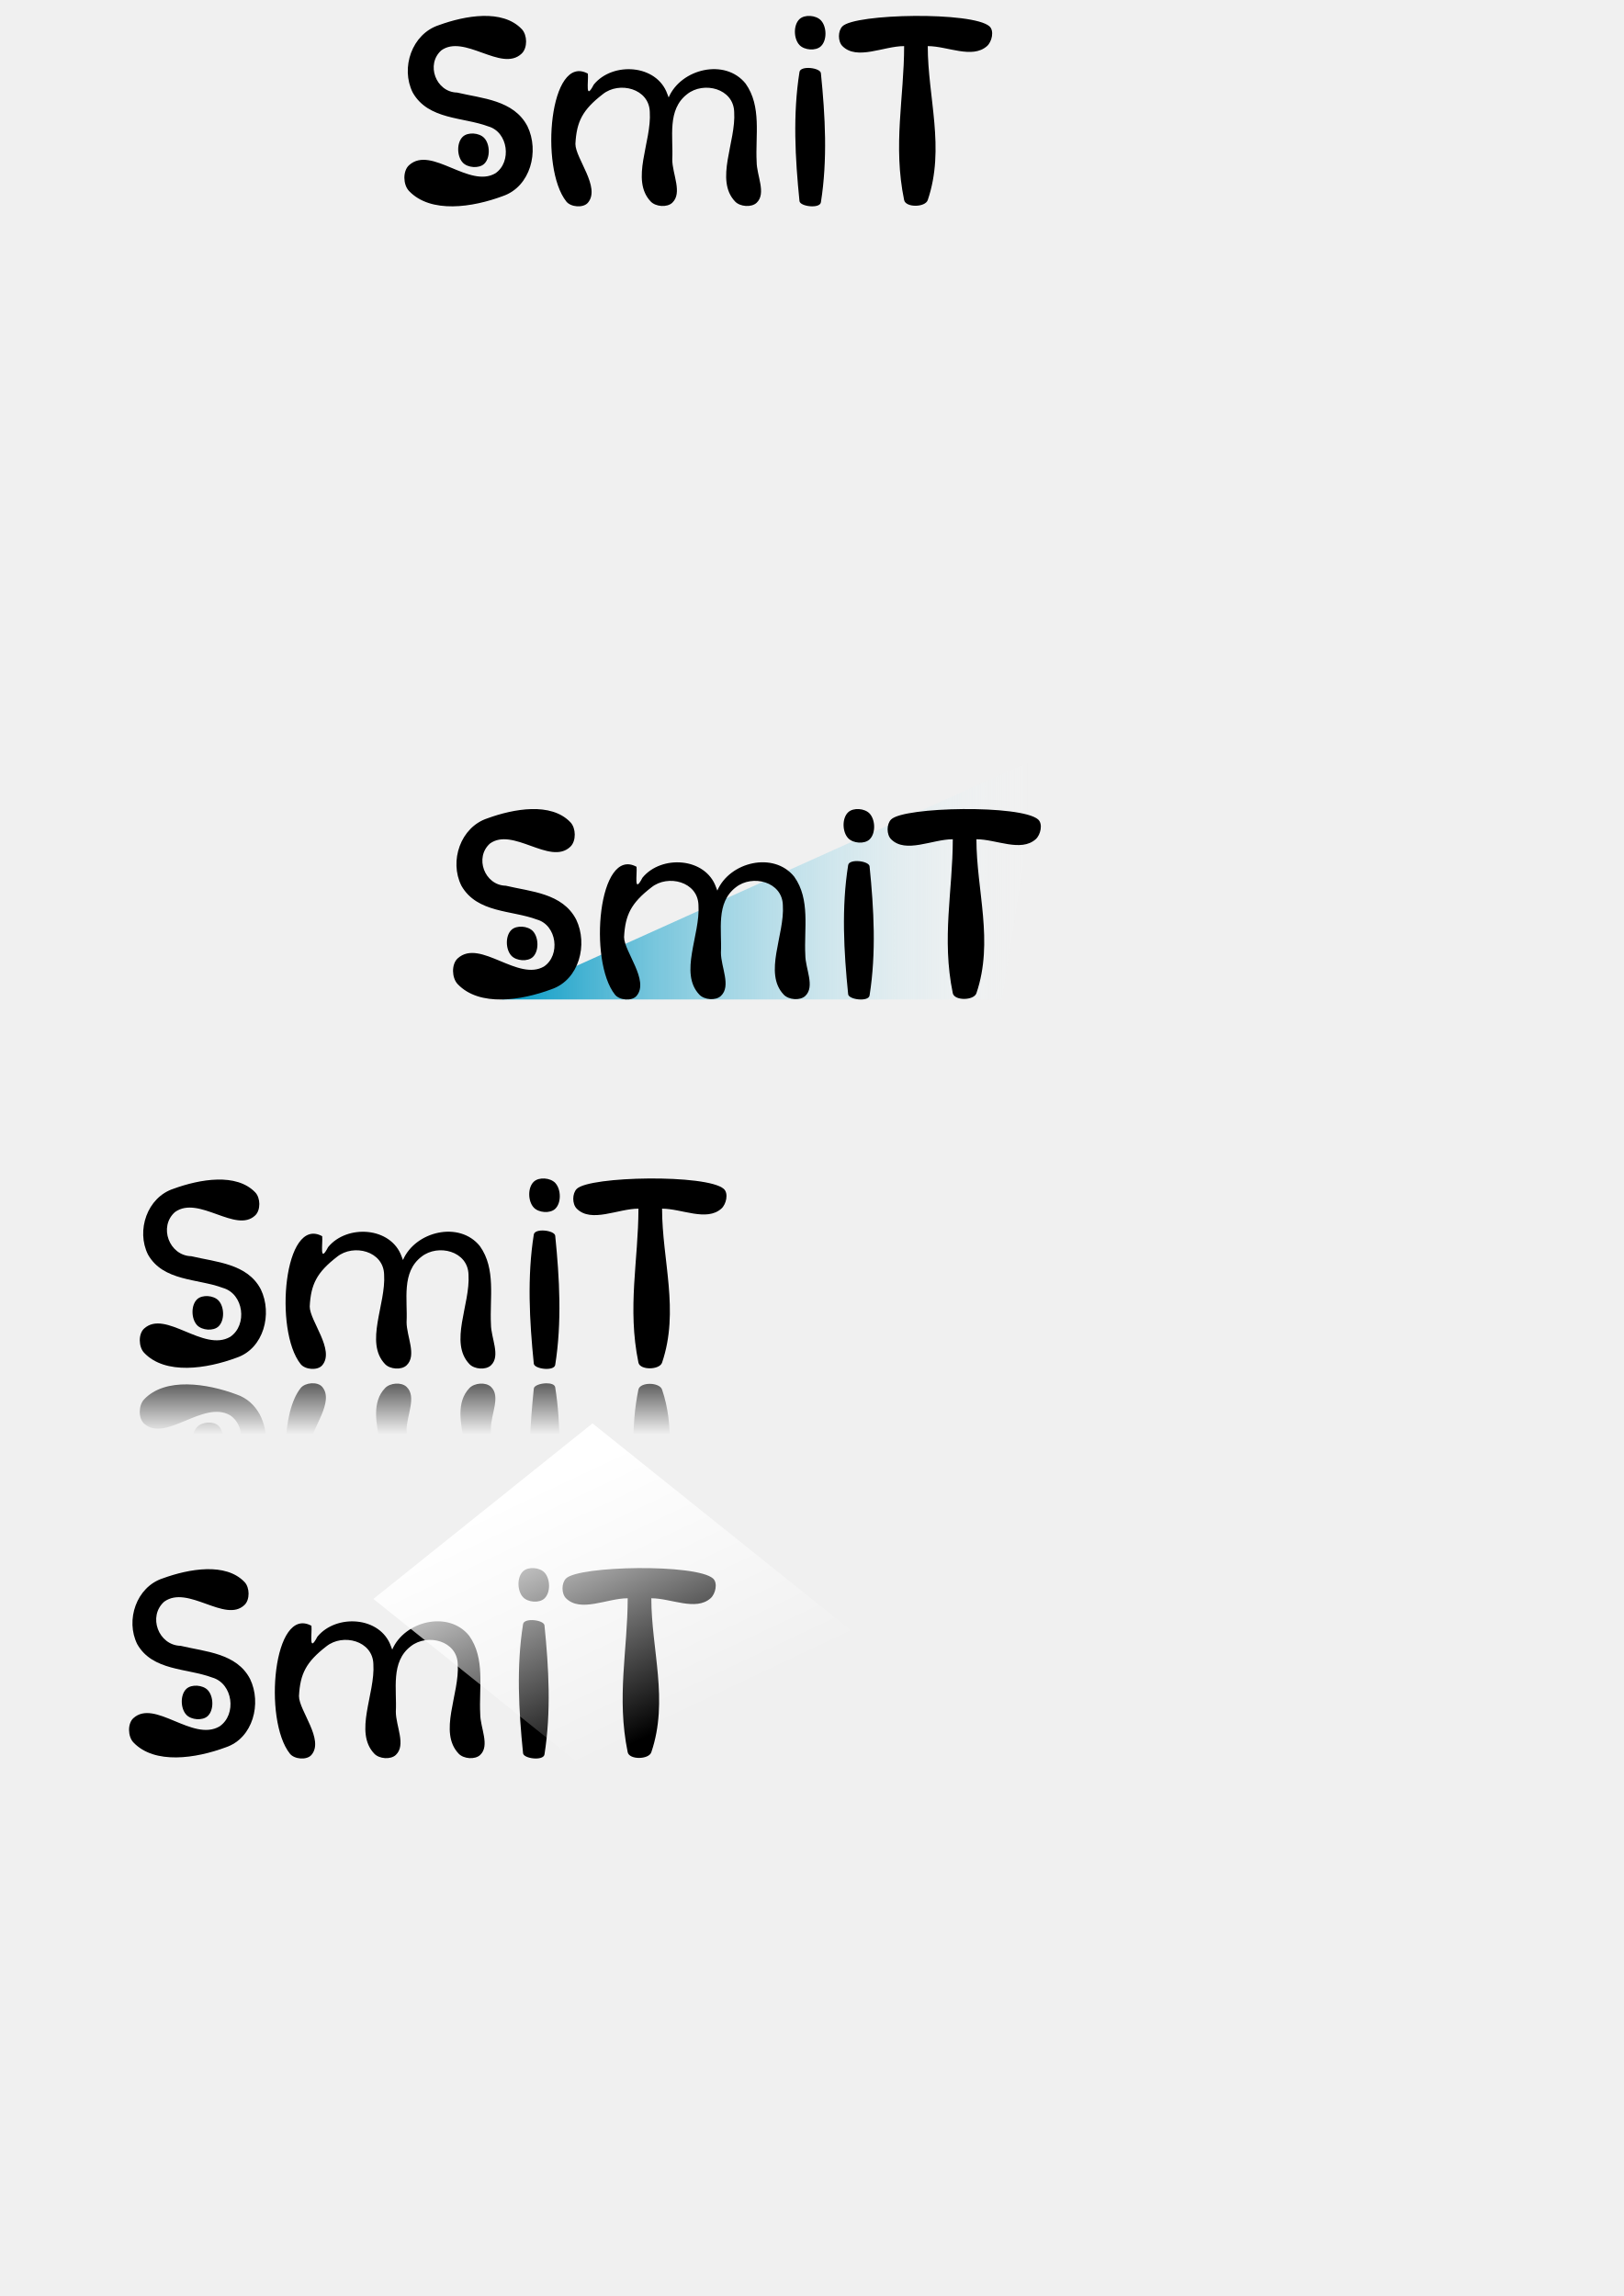
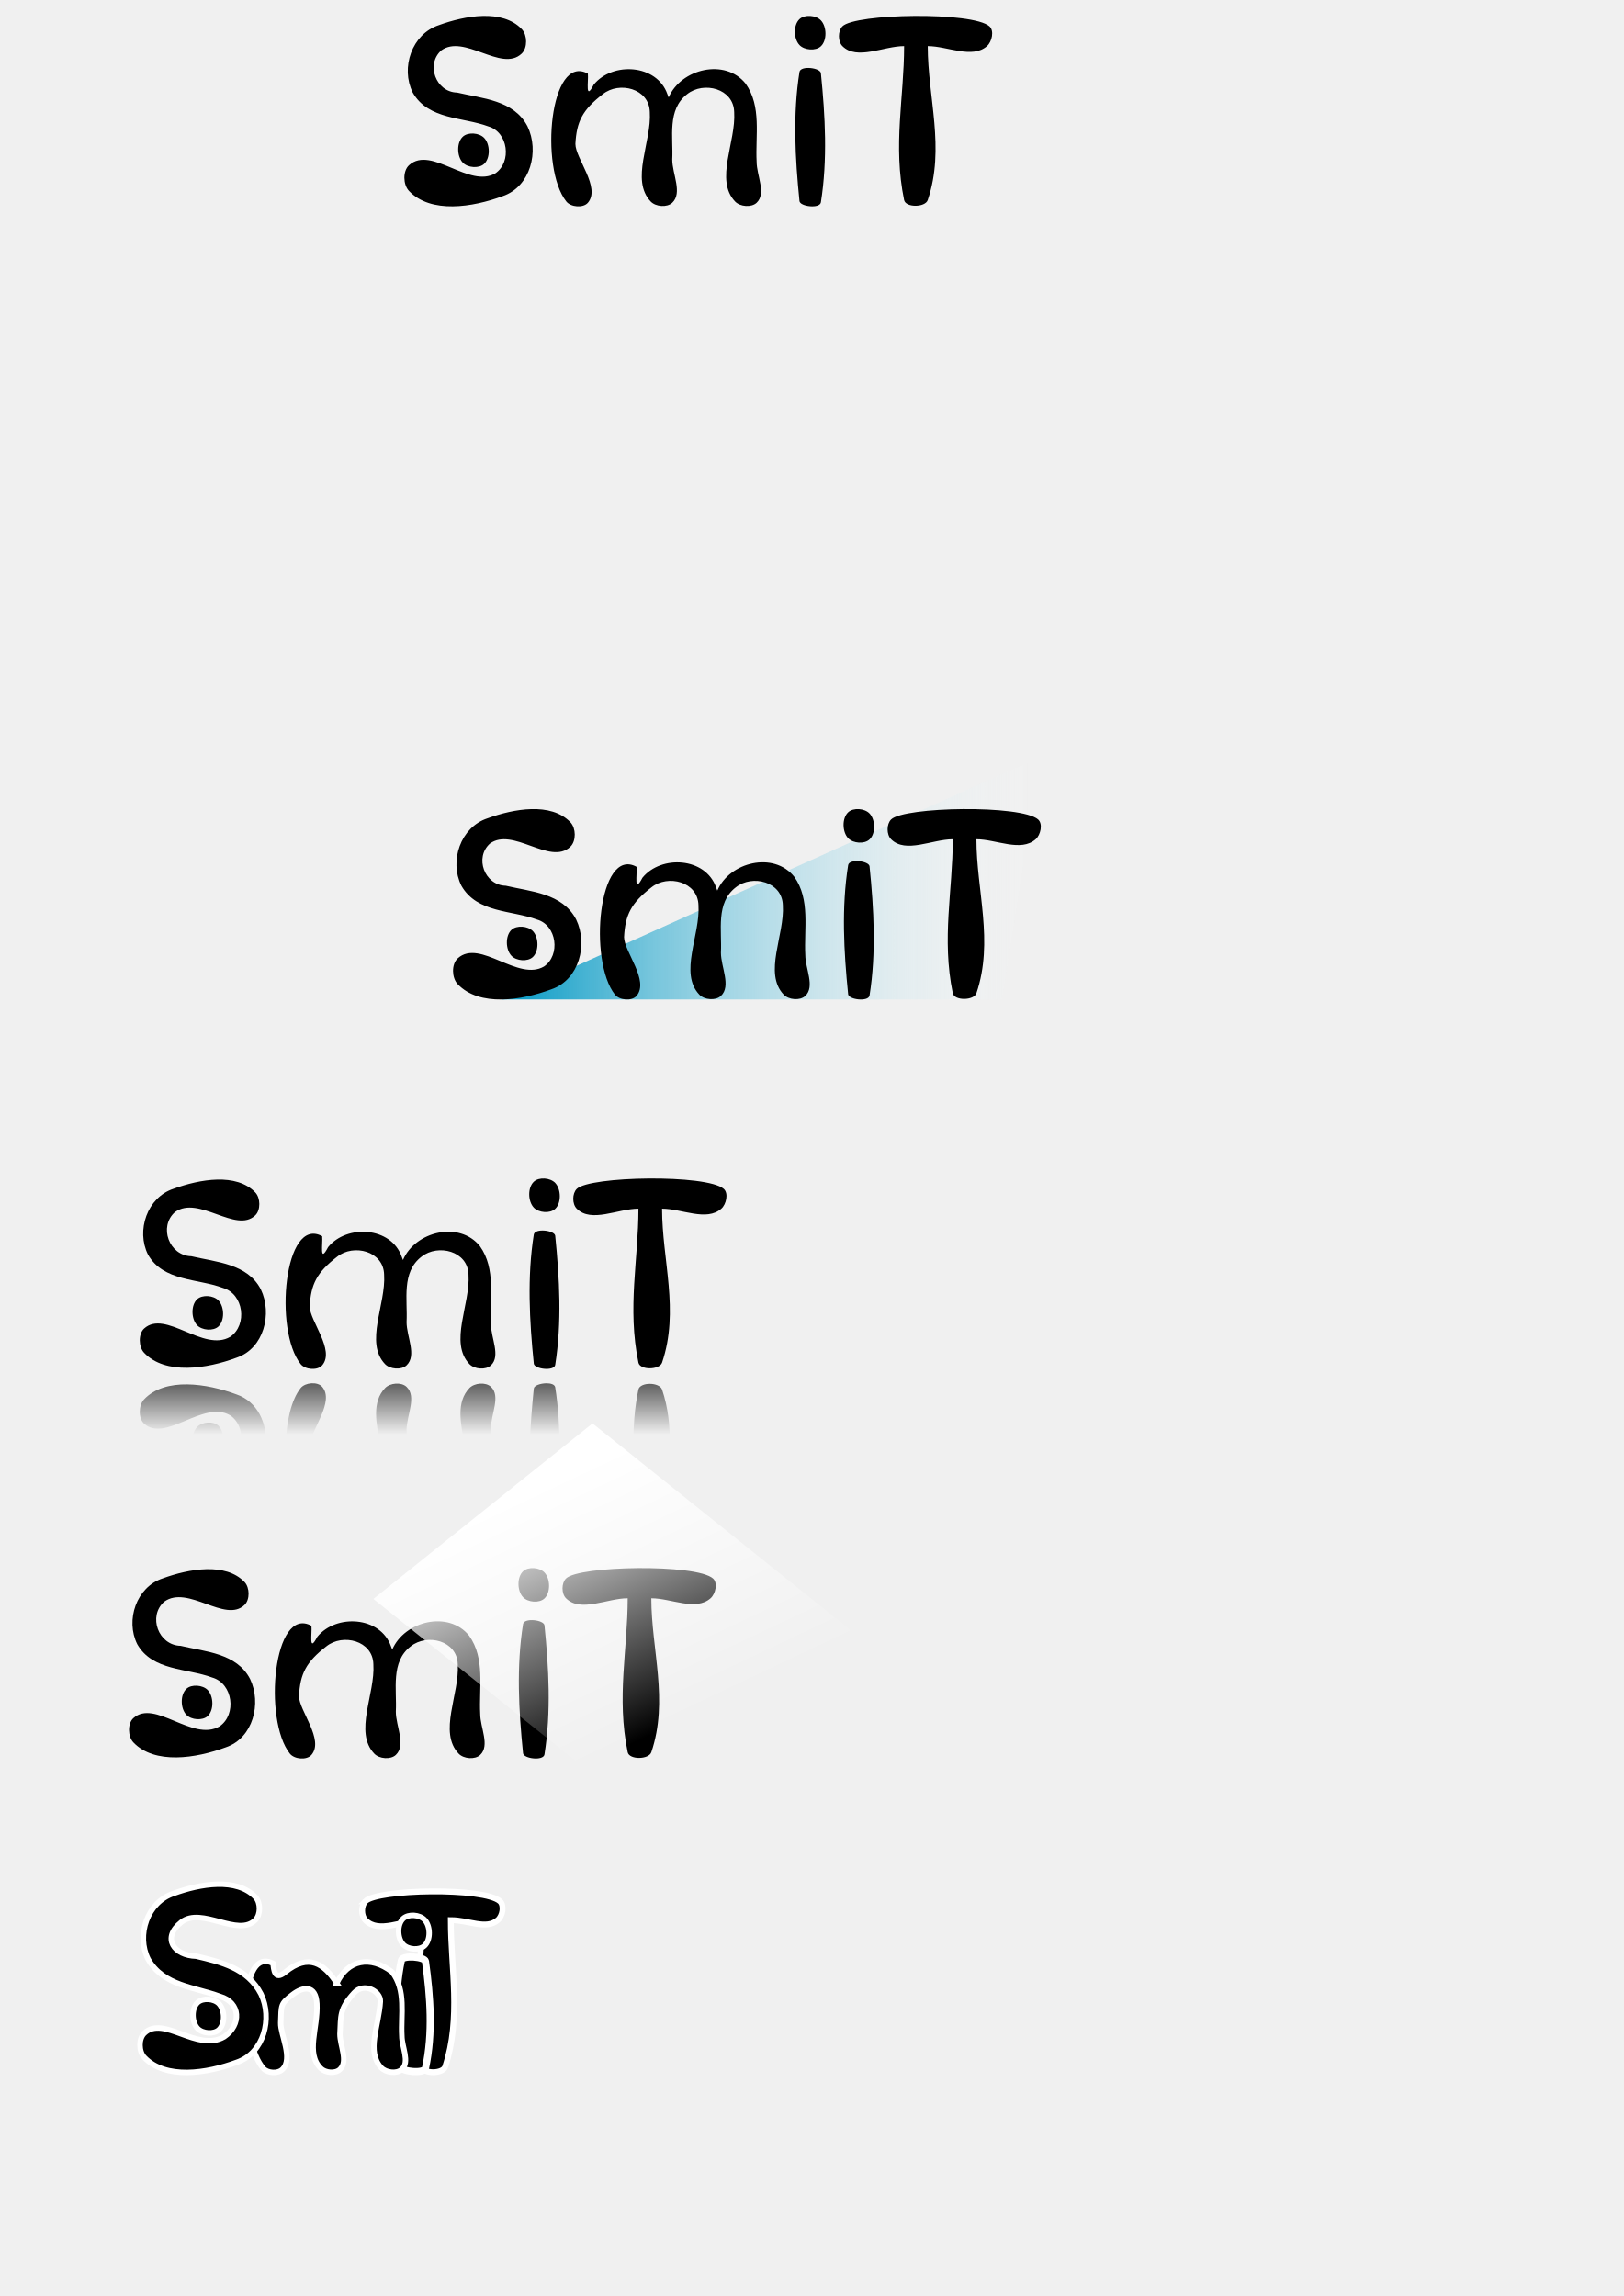
<svg xmlns="http://www.w3.org/2000/svg" xmlns:xlink="http://www.w3.org/1999/xlink" width="744.094" height="1052.362" id="svg2" version="1.1">
  <defs id="defs4">
    <linearGradient id="linearGradient3865">
      <stop style="stop-color:#ffffff;stop-opacity:1;" offset="0" id="stop3867" />
      <stop style="stop-color:#ffffff;stop-opacity:0;" offset="1" id="stop3869" />
    </linearGradient>
    <linearGradient id="linearGradient4069">
      <stop style="stop-color:#000000;stop-opacity:1;" offset="0" id="stop4071" />
      <stop style="stop-color:#000000;stop-opacity:0;" offset="1" id="stop4073" />
    </linearGradient>
    <linearGradient id="linearGradient3918">
      <stop style="stop-color:#000000;stop-opacity:1;" offset="0" id="stop3920" />
      <stop style="stop-color:#000000;stop-opacity:0;" offset="1" id="stop3922" />
    </linearGradient>
    <linearGradient id="linearGradient3876">
      <stop style="stop-color:#000000;stop-opacity:1;" offset="0" id="stop3878" />
      <stop style="stop-color:#000000;stop-opacity:0;" offset="1" id="stop3880" />
    </linearGradient>
    <linearGradient id="linearGradient3868">
      <stop style="stop-color:#ffffff;stop-opacity:1;" offset="0" id="stop3870" />
      <stop style="stop-color:#00e5b8;stop-opacity:0;" offset="1" id="stop3872" />
    </linearGradient>
    <linearGradient id="linearGradient3856">
      <stop style="stop-color:#000000;stop-opacity:1;" offset="0" id="stop3858" />
      <stop style="stop-color:#000000;stop-opacity:0;" offset="1" id="stop3860" />
    </linearGradient>
    <linearGradient id="linearGradient3846">
      <stop style="stop-color:#ffffff;stop-opacity:1;" offset="0" id="stop3848" />
      <stop style="stop-color:#ffffff;stop-opacity:0;" offset="1" id="stop3850" />
    </linearGradient>
    <linearGradient id="linearGradient3847">
      <stop style="stop-color:#0098c4;stop-opacity:1;" offset="0" id="stop3849" />
      <stop style="stop-color:#ffffff;stop-opacity:0;" offset="1" id="stop3851" />
    </linearGradient>
    <linearGradient xlink:href="#linearGradient3847" id="linearGradient3769" x1="222.857" y1="402.362" x2="477.143" y2="402.362" gradientUnits="userSpaceOnUse" gradientTransform="matrix(0.9719101,0,0,1,13.40289,0.03563166)" />
    <linearGradient xlink:href="#linearGradient3846" id="linearGradient3864" x1="151.429" y1="607.956" x2="444.286" y2="607.956" gradientUnits="userSpaceOnUse" gradientTransform="translate(-42.71327,-11.80522)" />
    <linearGradient xlink:href="#linearGradient3868" id="linearGradient3874" x1="62.857" y1="692.719" x2="112.857" y2="697.005" gradientUnits="userSpaceOnUse" gradientTransform="matrix(0.766529,0,0,2.453416,-780.9011,-1914.529)" />
    <linearGradient xlink:href="#linearGradient3876" id="linearGradient3886" x1="259.997" y1="715.455" x2="274.007" y2="715.455" gradientUnits="userSpaceOnUse" />
    <linearGradient xlink:href="#linearGradient4069" id="linearGradient4075" x1="350.945" y1="626.217" x2="350.945" y2="603.978" gradientUnits="userSpaceOnUse" />
    <linearGradient xlink:href="#linearGradient4069" id="linearGradient4089" gradientUnits="userSpaceOnUse" x1="350.945" y1="626.217" x2="350.945" y2="603.978" />
    <linearGradient xlink:href="#linearGradient4069" id="linearGradient4091" gradientUnits="userSpaceOnUse" x1="350.945" y1="626.217" x2="350.945" y2="603.978" />
    <linearGradient xlink:href="#linearGradient4069" id="linearGradient4093" gradientUnits="userSpaceOnUse" x1="350.945" y1="626.217" x2="350.945" y2="603.978" />
    <linearGradient xlink:href="#linearGradient4069" id="linearGradient4095" gradientUnits="userSpaceOnUse" x1="350.945" y1="626.217" x2="350.945" y2="603.978" />
    <linearGradient xlink:href="#linearGradient4069" id="linearGradient4097" gradientUnits="userSpaceOnUse" x1="350.945" y1="626.217" x2="350.945" y2="603.978" />
    <linearGradient xlink:href="#linearGradient4069" id="linearGradient4099" gradientUnits="userSpaceOnUse" x1="350.945" y1="626.217" x2="350.945" y2="603.978" />
    <linearGradient xlink:href="#linearGradient4069" id="linearGradient4112" gradientUnits="userSpaceOnUse" x1="350.945" y1="626.217" x2="350.945" y2="603.978" />
    <linearGradient xlink:href="#linearGradient4069" id="linearGradient4114" gradientUnits="userSpaceOnUse" x1="350.945" y1="626.217" x2="350.945" y2="603.978" />
    <linearGradient xlink:href="#linearGradient4069" id="linearGradient4116" gradientUnits="userSpaceOnUse" x1="350.945" y1="626.217" x2="350.945" y2="603.978" />
    <linearGradient xlink:href="#linearGradient4069" id="linearGradient4118" gradientUnits="userSpaceOnUse" x1="350.945" y1="626.217" x2="350.945" y2="603.978" />
    <linearGradient xlink:href="#linearGradient4069" id="linearGradient4120" gradientUnits="userSpaceOnUse" x1="350.945" y1="626.217" x2="350.945" y2="603.978" />
    <linearGradient xlink:href="#linearGradient4069" id="linearGradient4122" gradientUnits="userSpaceOnUse" x1="350.945" y1="626.217" x2="350.945" y2="603.978" />
    <linearGradient xlink:href="#linearGradient4069" id="linearGradient4124" gradientUnits="userSpaceOnUse" x1="350.945" y1="626.217" x2="350.945" y2="603.978" />
    <linearGradient xlink:href="#linearGradient4069" id="linearGradient4133" gradientUnits="userSpaceOnUse" x1="350.945" y1="626.217" x2="350.945" y2="603.978" />
    <linearGradient xlink:href="#linearGradient4069" id="linearGradient4135" gradientUnits="userSpaceOnUse" x1="350.945" y1="626.217" x2="350.945" y2="603.978" />
    <linearGradient xlink:href="#linearGradient4069" id="linearGradient4137" gradientUnits="userSpaceOnUse" x1="350.945" y1="626.217" x2="350.945" y2="603.978" />
    <linearGradient xlink:href="#linearGradient4069" id="linearGradient4139" gradientUnits="userSpaceOnUse" x1="350.945" y1="626.217" x2="350.945" y2="603.978" />
    <linearGradient xlink:href="#linearGradient4069" id="linearGradient4141" gradientUnits="userSpaceOnUse" x1="350.945" y1="626.217" x2="350.945" y2="603.978" />
    <linearGradient xlink:href="#linearGradient4069" id="linearGradient4143" gradientUnits="userSpaceOnUse" x1="350.945" y1="626.217" x2="350.945" y2="603.978" />
    <linearGradient xlink:href="#linearGradient4069" id="linearGradient4145" gradientUnits="userSpaceOnUse" x1="350.945" y1="626.217" x2="350.945" y2="603.978" />
    <linearGradient xlink:href="#linearGradient4069" id="linearGradient4148" gradientUnits="userSpaceOnUse" x1="350.945" y1="626.217" x2="350.945" y2="603.978" gradientTransform="matrix(1,0,0,-1,-18.18359,1261.45)" />
    <linearGradient xlink:href="#linearGradient4069" id="linearGradient4151" gradientUnits="userSpaceOnUse" x1="350.945" y1="626.217" x2="350.945" y2="603.978" gradientTransform="matrix(1,0,0,-1,-18.18359,1261.45)" />
    <linearGradient xlink:href="#linearGradient4069" id="linearGradient4154" gradientUnits="userSpaceOnUse" x1="350.945" y1="626.217" x2="350.945" y2="603.978" gradientTransform="matrix(1,0,0,-1,-71.24147,1249.175)" />
    <linearGradient xlink:href="#linearGradient4069" id="linearGradient4157" gradientUnits="userSpaceOnUse" x1="350.945" y1="626.217" x2="350.945" y2="603.978" gradientTransform="matrix(1,0,0,-1,-18.18359,1261.45)" />
    <linearGradient xlink:href="#linearGradient4069" id="linearGradient4160" gradientUnits="userSpaceOnUse" x1="350.945" y1="626.217" x2="350.945" y2="603.978" gradientTransform="matrix(1,0,0,-1,-18.18359,1261.45)" />
    <linearGradient xlink:href="#linearGradient4069" id="linearGradient4163" gradientUnits="userSpaceOnUse" x1="350.945" y1="626.217" x2="350.945" y2="603.978" gradientTransform="matrix(1,0,0,-1,-18.18359,1261.45)" />
    <linearGradient xlink:href="#linearGradient4069" id="linearGradient4224" gradientUnits="userSpaceOnUse" gradientTransform="matrix(1,0,0,-1,-18.18359,1261.45)" x1="350.945" y1="626.217" x2="350.945" y2="603.978" />
    <linearGradient xlink:href="#linearGradient4069" id="linearGradient4227" gradientUnits="userSpaceOnUse" gradientTransform="matrix(1,0,0,-1,-18.18359,1261.45)" x1="350.945" y1="642.393" x2="350.945" y2="603.978" />
    <linearGradient xlink:href="#linearGradient3865" id="linearGradient3871" x1="190.714" y1="744.505" x2="279.446" y2="767.349" gradientUnits="userSpaceOnUse" gradientTransform="matrix(1.476711,0,0,1.476711,414.012,-687.3835)" />
  </defs>
  <g id="layer1">
+     <path style="font-size:109.241px;font-style:normal;font-weight:normal;line-height:125%;letter-spacing:0px;word-spacing:0px;fill:#000000;fill-opacity:1;stroke:#ffffff;stroke-width:2.692;stroke-miterlimit:4;stroke-opacity:1;stroke-dasharray:none;font-family:Sans" d="m 167.425,871.448 c 5.384,-5.601 54.614,-6.498 61.697,0 2.092,1.919 1.261,6.707 -1.022,8.638 -5.344,4.52 -13.217,0 -21.507,0 0,22.409 4.813,44.577 -2.57,67.227 -1.061,3.256 -10.039,3.367 -10.707,0 -4.767,-24.011 0,-44.818 0,-67.227 -8.63,0 -19.788,6.348 -25.89,0 -1.957,-2.036 -1.957,-6.602 0,-8.638 z" id="text3785-5-5" />
+     <path style="font-size:109.241px;font-style:normal;font-weight:normal;line-height:125%;letter-spacing:0px;word-spacing:0px;fill:#000000;fill-opacity:1;stroke:#ffffff;stroke-width:3.268;stroke-miterlimit:4;stroke-opacity:1;stroke-dasharray:none;font-family:Sans" d="m 183.936,898.505 c 0.546,-2.531 10.766,-1.606 11.051,0.462 2.239,16.254 3.482,32.876 0,49.011 -0.546,2.531 -10.766,1.606 -11.051,-0.462 -2.239,-16.254 -3.482,-32.876 0,-49.011 z" id="path3794-7-1" />
+     <path style="font-size:109.241px;font-style:normal;font-weight:normal;line-height:125%;letter-spacing:0px;word-spacing:0px;fill:#000000;fill-opacity:1;stroke:#ffffff;stroke-width:2.5;stroke-miterlimit:4;stroke-opacity:1;stroke-dasharray:none;font-family:Sans" d="m 154.323,909.009 c 5.012,-10.76 15.365,-12.826 25.329,-5.194 6.624,8.565 3.93,19.52 4.503,29.347 0,5.116 3.769,11.888 0,15.347 -2.337,2.145 -7.323,1.51 -9.483,-0.814 -6.884,-7.407 -1.031,-19.172 -0.38,-30.333 0.267,-4.582 -7.432,-8.98 -12.064,-3.886 -6.831,7.513 -5.962,10.463 -6.436,18.822 0,5.404 3.919,12.49 0,16.211 -2.123,2.015 -6.69,1.604 -8.768,-0.457 -7.03,-6.968 -1.241,-18.467 -1.809,-29.639 -0.449,-8.846 -6.424,-7.844 -11.141,-4.198 -5.593,4.323 -5.153,4.591 -5.436,12.953 -0.182,5.4 5.863,16.345 0.792,21.341 -2.085,2.054 -6.854,1.757 -8.768,-0.457 -10.543,-12.193 -11.018,-55.954 4.483,-48.149 0.312,2.89 0.644,8.022 5.442,4.098 10.924,-8.935 17.983,-3.892 23.737,5.008 z" id="path3796-9-8" />
    <path style="fill:url(#linearGradient3769);fill-opacity:1;stroke:none" d="m 477.143,346.684 -247.143,111.429 229.093,0" id="path3837" />
    <path style="font-size:109.241px;font-style:normal;font-weight:normal;line-height:125%;letter-spacing:0px;word-spacing:0px;fill:#000000;fill-opacity:1;stroke:#000000;stroke-opacity:1;font-family:Sans" d="m 261.039,377.216 c 2.421,2.532 2.527,8.082 0,10.508 -8.856,8.502 -25.925,-9.36 -36.797,-1.502 -7.583,6.695 -2.691,19.985 7.493,20.241 11.466,2.716 25.728,3.386 31.854,15.207 5.359,11.099 1.414,27.063 -11.08,31.292 -13.712,5.113 -32.668,8.028 -42.41,-2.244 -2.545,-2.683 -2.737,-8.608 0,-11.095 9.782,-8.889 27.153,10.986 39.472,3.787 8,-5.434 6.186,-19.694 -3.347,-22.416 -11.657,-4.361 -27.334,-2.956 -34.34,-15.271 -5.51,-11.03 -0.397,-26.245 11.698,-30.186 12.056,-4.396 28.82,-7.355 37.457,1.678 z" id="path3798" />
    <path style="font-size:109.241px;font-style:normal;font-weight:normal;line-height:125%;letter-spacing:0px;word-spacing:0px;fill:#000000;fill-opacity:1;stroke:none;font-family:Sans" d="m 328.728,408.195 c 5.641,-13.149 25.853,-18.075 35.258,-6.347 7.455,10.467 4.422,23.856 5.067,35.865 0,6.252 4.544,14.462 0,18.756 -2.394,2.263 -7.593,1.825 -9.868,-0.558 -9.439,-9.884 0.471,-27.37 -0.428,-40.998 -0.238,-10.848 -13.973,-14.233 -21.535,-8.24 -9.329,7.167 -6.308,19.771 -6.841,29.985 0,6.604 4.8,15.275 0,19.811 -2.394,2.263 -7.593,1.825 -9.868,-0.558 -9.444,-9.89 0.47,-27.387 -0.428,-41.023 -0.246,-10.821 -14.025,-14.223 -21.542,-8.185 -9.301,7.183 -12.025,12.604 -12.548,22.813 0,6.604 11.695,19.984 5.714,26.954 -2.146,2.5 -7.812,2.016 -9.868,-0.558 -12.364,-15.486 -7.577,-68.163 9.868,-58.625 0.351,3.531 -1.377,12.843 2.708,5.008 8.631,-10.56 28.894,-9.372 33.726,4.376 z" id="path3796" />
    <path style="font-size:109.241px;font-style:normal;font-weight:normal;line-height:125%;letter-spacing:0px;word-spacing:0px;fill:#000000;fill-opacity:1;stroke:none;font-family:Sans" d="m 388.683,396.521 c 0.485,-3.056 9.562,-1.94 9.815,0.558 1.989,19.627 3.093,39.699 0,59.183 -0.485,3.056 -9.562,1.94 -9.815,-0.558 -1.989,-19.627 -3.093,-39.699 0,-59.183 z" id="path3794" />
    <path style="font-size:109.241px;font-style:normal;font-weight:normal;line-height:125%;letter-spacing:0px;word-spacing:0px;fill:#000000;fill-opacity:1;stroke:none;font-family:Sans" d="m 388.683,372.307 c 2.382,-2.25 7.564,-1.824 9.815,0.558 2.717,2.876 2.876,9.153 0,11.87 -2.382,2.25 -7.564,1.824 -9.815,-0.558 -2.717,-2.876 -2.876,-9.153 0,-11.87 z" id="path3792" />
    <path style="font-size:109.241px;font-style:normal;font-weight:normal;line-height:125%;letter-spacing:0px;word-spacing:0px;fill:#000000;fill-opacity:1;stroke:none;font-family:Sans" d="m 408.365,375.598 c 5.879,-5.879 59.634,-6.821 67.369,0 2.284,2.014 1.165,7.05 -1.116,9.068 -6.78,5.997 -18.103,0 -27.154,0 0,23.523 8.062,46.793 0,70.569 -1.159,3.418 -10.098,3.535 -10.828,0 -5.205,-25.205 0,-47.046 0,-70.569 -9.423,0 -21.607,6.663 -28.27,0 -2.137,-2.137 -2.137,-6.931 0,-9.068 z" id="text3785" />
    <path style="font-size:109.241px;font-style:normal;font-weight:normal;line-height:125%;letter-spacing:0px;word-spacing:0px;fill:#000000;fill-opacity:1;stroke:none;font-family:Sans" d="m 234.378,426.206 c 2.382,-2.25 7.564,-1.824 9.815,0.558 2.717,2.876 2.876,9.153 0,11.87 -2.382,2.25 -7.564,1.824 -9.815,-0.558 -2.717,-2.876 -2.876,-9.153 0,-11.87 z" id="path3792-2" />
    <g id="g3026">
      <path id="path3798-3" d="m 238.737,13.679 c 2.421,2.532 2.527,8.082 0,10.508 -8.856,8.502 -25.925,-9.36 -36.797,-1.502 -7.583,6.695 -2.691,19.985 7.493,20.241 11.466,2.716 25.728,3.386 31.854,15.207 5.359,11.099 1.414,27.063 -11.08,31.292 -13.712,5.113 -32.668,8.028 -42.41,-2.244 -2.545,-2.683 -2.737,-8.608 0,-11.095 9.782,-8.889 27.153,10.986 39.472,3.787 8,-5.434 6.186,-19.694 -3.347,-22.416 -11.657,-4.361 -27.334,-2.956 -34.34,-15.271 -5.51,-11.03 -0.397,-26.245 11.698,-30.186 12.056,-4.396 28.82,-7.355 37.457,1.678 z" style="font-size:109.241px;font-style:normal;font-weight:normal;line-height:125%;letter-spacing:0px;word-spacing:0px;fill:#000000;fill-opacity:1;stroke:#000000;stroke-opacity:1;font-family:Sans" />
      <path id="path3796-4" d="m 306.426,44.658 c 5.641,-13.149 25.853,-18.075 35.258,-6.347 7.455,10.467 4.422,23.856 5.067,35.865 0,6.252 4.544,14.462 0,18.756 -2.394,2.263 -7.593,1.825 -9.868,-0.558 -9.439,-9.884 0.471,-27.37 -0.428,-40.998 -0.238,-10.848 -13.973,-14.233 -21.535,-8.24 -9.329,7.167 -6.308,19.771 -6.841,29.985 0,6.604 4.8,15.275 0,19.811 -2.394,2.263 -7.593,1.825 -9.868,-0.558 -9.444,-9.89 0.47,-27.387 -0.428,-41.023 -0.246,-10.821 -14.025,-14.223 -21.542,-8.185 -9.301,7.183 -12.025,12.604 -12.548,22.813 0,6.604 11.695,19.984 5.714,26.954 -2.146,2.5 -7.812,2.016 -9.868,-0.558 -12.364,-15.486 -7.577,-68.163 9.868,-58.625 0.351,3.531 -1.377,12.843 2.708,5.008 8.631,-10.56 28.894,-9.372 33.726,4.376 z" style="font-size:109.241px;font-style:normal;font-weight:normal;line-height:125%;letter-spacing:0px;word-spacing:0px;fill:#000000;fill-opacity:1;stroke:none;font-family:Sans" />
      <path id="path3794-5" d="m 366.38,32.984 c 0.485,-3.056 9.562,-1.94 9.815,0.558 1.989,19.627 3.093,39.699 0,59.183 -0.485,3.056 -9.562,1.94 -9.815,-0.558 -1.989,-19.627 -3.093,-39.699 0,-59.183 z" style="font-size:109.241px;font-style:normal;font-weight:normal;line-height:125%;letter-spacing:0px;word-spacing:0px;fill:#000000;fill-opacity:1;stroke:none;font-family:Sans" />
      <path id="path3792-5" d="m 366.38,8.77 c 2.382,-2.25 7.564,-1.824 9.815,0.558 2.717,2.876 2.876,9.153 0,11.87 -2.382,2.25 -7.564,1.824 -9.815,-0.558 -2.717,-2.876 -2.876,-9.153 0,-11.87 z" style="font-size:109.241px;font-style:normal;font-weight:normal;line-height:125%;letter-spacing:0px;word-spacing:0px;fill:#000000;fill-opacity:1;stroke:none;font-family:Sans" />
      <path id="text3785-6" d="m 386.063,12.061 c 5.879,-5.879 59.634,-6.821 67.369,0 2.284,2.014 1.165,7.05 -1.116,9.068 -6.78,5.997 -18.103,0 -27.154,0 0,23.523 8.062,46.793 0,70.569 -1.159,3.418 -10.098,3.535 -10.828,0 -5.205,-25.205 0,-47.046 0,-70.569 -9.423,0 -21.607,6.663 -28.27,0 -2.137,-2.137 -2.137,-6.931 0,-9.068 z" style="font-size:109.241px;font-style:normal;font-weight:normal;line-height:125%;letter-spacing:0px;word-spacing:0px;fill:#000000;fill-opacity:1;stroke:none;font-family:Sans" />
      <path id="path3792-2-6" d="m 212.076,62.669 c 2.382,-2.25 7.564,-1.824 9.815,0.558 2.717,2.876 2.876,9.153 0,11.87 -2.382,2.25 -7.564,1.824 -9.815,-0.558 -2.717,-2.876 -2.876,-9.153 0,-11.87 z" style="font-size:109.241px;font-style:normal;font-weight:normal;line-height:125%;letter-spacing:0px;word-spacing:0px;fill:#000000;fill-opacity:1;stroke:none;font-family:Sans" />
    </g>
    <g id="g3992" transform="translate(-18.18359,0)">
      <path id="path3798-6" d="m 135.166,546.536 c 2.421,2.532 2.527,8.082 0,10.508 -8.856,8.502 -25.925,-9.36 -36.797,-1.502 -7.583,6.695 -2.691,19.985 7.493,20.241 11.466,2.716 25.728,3.386 31.854,15.207 5.359,11.099 1.414,27.063 -11.08,31.292 -13.712,5.113 -32.668,8.028 -42.41,-2.244 -2.545,-2.683 -2.737,-8.608 0,-11.095 9.782,-8.889 27.153,10.986 39.472,3.787 8,-5.434 6.186,-19.694 -3.347,-22.416 -11.657,-4.361 -27.334,-2.956 -34.34,-15.271 -5.51,-11.03 -0.397,-26.245 11.698,-30.186 12.056,-4.396 28.82,-7.355 37.457,1.678 z" style="font-size:109.241px;font-style:normal;font-weight:normal;line-height:125%;letter-spacing:0px;word-spacing:0px;fill:#000000;fill-opacity:1;stroke:none;font-family:Sans" />
      <path id="path3796-9" d="m 202.854,577.515 c 5.641,-13.149 25.853,-18.075 35.258,-6.347 7.455,10.467 4.422,23.856 5.067,35.865 0,6.252 4.544,14.462 0,18.756 -2.394,2.263 -7.593,1.825 -9.868,-0.558 -9.439,-9.884 0.471,-27.37 -0.428,-40.998 -0.238,-10.848 -13.973,-14.233 -21.535,-8.24 -9.329,7.167 -6.308,19.771 -6.841,29.985 0,6.604 4.8,15.275 0,19.811 -2.394,2.263 -7.593,1.825 -9.868,-0.558 -9.444,-9.89 0.47,-27.387 -0.428,-41.023 -0.246,-10.821 -14.025,-14.223 -21.542,-8.185 -9.301,7.183 -12.025,12.604 -12.548,22.813 0,6.604 11.695,19.984 5.714,26.954 -2.146,2.5 -7.812,2.016 -9.868,-0.558 -12.364,-15.486 -7.577,-68.163 9.868,-58.625 0.351,3.531 -1.377,12.843 2.708,5.008 8.631,-10.56 28.894,-9.372 33.726,4.376 z" style="font-size:109.241px;font-style:normal;font-weight:normal;line-height:125%;letter-spacing:0px;word-spacing:0px;fill:#000000;fill-opacity:1;stroke:none;font-family:Sans" />
      <path id="path3794-7" d="m 262.809,565.841 c 0.485,-3.056 9.562,-1.94 9.815,0.558 1.989,19.627 3.093,39.699 0,59.183 -0.485,3.056 -9.562,1.94 -9.815,-0.558 -1.989,-19.627 -3.093,-39.699 0,-59.183 z" style="font-size:109.241px;font-style:normal;font-weight:normal;line-height:125%;letter-spacing:0px;word-spacing:0px;fill:#000000;fill-opacity:1;stroke:none;font-family:Sans" />
      <path id="path3792-9" d="m 262.809,541.627 c 2.382,-2.25 7.564,-1.824 9.815,0.558 2.717,2.876 2.876,9.153 0,11.87 -2.382,2.25 -7.564,1.824 -9.815,-0.558 -2.717,-2.876 -2.876,-9.153 0,-11.87 z" style="font-size:109.241px;font-style:normal;font-weight:normal;line-height:125%;letter-spacing:0px;word-spacing:0px;fill:#000000;fill-opacity:1;stroke:none;font-family:Sans" />
      <path id="text3785-5" d="m 282.491,544.918 c 5.879,-5.879 59.634,-6.821 67.369,0 2.284,2.014 1.165,7.05 -1.116,9.068 -6.78,5.997 -18.103,0 -27.154,0 0,23.523 8.062,46.793 0,70.569 -1.159,3.418 -10.098,3.535 -10.828,0 -5.205,-25.205 0,-47.046 0,-70.569 -9.423,0 -21.607,6.663 -28.27,0 -2.137,-2.137 -2.137,-6.931 0,-9.068 z" style="font-size:109.241px;font-style:normal;font-weight:normal;line-height:125%;letter-spacing:0px;word-spacing:0px;fill:#000000;fill-opacity:1;stroke:none;font-family:Sans" />
      <path id="path3792-2-0" d="m 108.505,595.526 c 2.382,-2.25 7.564,-1.824 9.815,0.558 2.717,2.876 2.876,9.153 0,11.87 -2.382,2.25 -7.564,1.824 -9.815,-0.558 -2.717,-2.876 -2.876,-9.153 0,-11.87 z" style="font-size:109.241px;font-style:normal;font-weight:normal;line-height:125%;letter-spacing:0px;word-spacing:0px;fill:#000000;fill-opacity:1;stroke:none;font-family:Sans" />
    </g>
    <path style="font-size:109.241px;font-style:normal;font-weight:normal;line-height:125%;letter-spacing:0px;word-spacing:0px;fill:url(#linearGradient4154);fill-opacity:1;stroke:none;font-family:Sans" d="m 191.567,707.548 c 2.382,2.25 7.564,1.824 9.815,-0.558 2.717,-2.876 2.876,-9.153 0,-11.87 -2.382,-2.25 -7.564,-1.824 -9.815,0.558 -2.717,2.876 -2.876,9.153 0,11.87 z" id="path3792-9-2" />
    <path style="font-size:109.241px;font-style:normal;font-weight:normal;line-height:125%;letter-spacing:0px;word-spacing:0px;fill:url(#linearGradient4227);fill-opacity:1;stroke:none;font-family:Sans" d="M 142.688 634.031 C 140.746 634.161 138.809 634.931 137.781 636.219 C 133.448 641.647 131.251 651.652 130.938 661.938 L 141.969 661.938 C 142.678 655.135 153.442 642.398 147.656 635.656 C 146.583 634.406 144.629 633.901 142.688 634.031 z M 250.344 634.031 C 247.717 634.065 244.767 635.032 244.625 636.438 C 243.769 644.891 243.076 653.402 242.812 661.938 L 256.375 661.938 C 256.361 653.191 255.804 644.481 254.438 635.875 C 254.225 634.538 252.387 634.005 250.344 634.031 z M 181.344 634.188 C 179.46 634.312 177.606 635.027 176.469 636.219 C 170.341 642.635 172.351 652.249 174.281 661.938 L 186.344 661.938 C 186.395 659.734 186.421 657.541 186.312 655.469 C 186.312 648.865 191.112 640.192 186.312 635.656 C 185.115 634.525 183.227 634.063 181.344 634.188 z M 220.031 634.188 C 218.148 634.312 216.263 635.027 215.125 636.219 C 209.001 642.632 211.008 652.254 212.938 661.938 L 224.938 661.938 C 224.883 659.401 224.868 656.864 225 654.406 C 225 648.154 229.544 639.95 225 635.656 C 223.803 634.525 221.915 634.063 220.031 634.188 z M 297.844 634.281 C 295.373 634.267 292.927 635.139 292.562 636.906 C 290.77 645.587 290.242 653.848 290.281 661.938 L 306.938 661.938 C 307.048 653.631 306.254 645.306 303.406 636.906 C 302.827 635.197 300.315 634.296 297.844 634.281 z M 85.75 634.531 C 78.079 634.447 70.902 636.271 66.031 641.406 C 63.486 644.09 63.294 650.013 66.031 652.5 C 75.814 661.389 93.181 641.52 105.5 648.719 C 109.787 651.631 111.277 657.09 110.25 661.938 L 121.781 661.938 C 122.528 652.428 117.962 642.381 108.438 639.156 C 101.581 636.6 93.421 634.615 85.75 634.531 z M 95.188 652.031 C 93.313 652.154 91.438 652.872 90.312 654.062 C 88.569 655.908 87.886 659.13 88.375 661.938 L 101.875 661.938 C 102.636 658.953 102.117 655.382 100.125 653.5 C 98.934 652.375 97.062 651.908 95.188 652.031 z " id="path3792-2-0-0" />
    <g id="g3992-3" transform="translate(-23.10714,178.5714)">
      <path id="path3798-6-2" d="m 135.166,546.536 c 2.421,2.532 2.527,8.082 0,10.508 -8.856,8.502 -25.925,-9.36 -36.797,-1.502 -7.583,6.695 -2.691,19.985 7.493,20.241 11.466,2.716 25.728,3.386 31.854,15.207 5.359,11.099 1.414,27.063 -11.08,31.292 -13.712,5.113 -32.668,8.028 -42.41,-2.244 -2.545,-2.683 -2.737,-8.608 0,-11.095 9.782,-8.889 27.153,10.986 39.472,3.787 8,-5.434 6.186,-19.694 -3.347,-22.416 -11.657,-4.361 -27.334,-2.956 -34.34,-15.271 -5.51,-11.03 -0.397,-26.245 11.698,-30.186 12.056,-4.396 28.82,-7.355 37.457,1.678 z" style="font-size:109.241px;font-style:normal;font-weight:normal;line-height:125%;letter-spacing:0px;word-spacing:0px;fill:#000000;fill-opacity:1;stroke:none;font-family:Sans" />
      <path id="path3796-9-1" d="m 202.854,577.515 c 5.641,-13.149 25.853,-18.075 35.258,-6.347 7.455,10.467 4.422,23.856 5.067,35.865 0,6.252 4.544,14.462 0,18.756 -2.394,2.263 -7.593,1.825 -9.868,-0.558 -9.439,-9.884 0.471,-27.37 -0.428,-40.998 -0.238,-10.848 -13.973,-14.233 -21.535,-8.24 -9.329,7.167 -6.308,19.771 -6.841,29.985 0,6.604 4.8,15.275 0,19.811 -2.394,2.263 -7.593,1.825 -9.868,-0.558 -9.444,-9.89 0.47,-27.387 -0.428,-41.023 -0.246,-10.821 -14.025,-14.223 -21.542,-8.185 -9.301,7.183 -12.025,12.604 -12.548,22.813 0,6.604 11.695,19.984 5.714,26.954 -2.146,2.5 -7.812,2.016 -9.868,-0.558 -12.364,-15.486 -7.577,-68.163 9.868,-58.625 0.351,3.531 -1.377,12.843 2.708,5.008 8.631,-10.56 28.894,-9.372 33.726,4.376 z" style="font-size:109.241px;font-style:normal;font-weight:normal;line-height:125%;letter-spacing:0px;word-spacing:0px;fill:#000000;fill-opacity:1;stroke:none;font-family:Sans" />
      <path id="path3794-7-7" d="m 262.809,565.841 c 0.485,-3.056 9.562,-1.94 9.815,0.558 1.989,19.627 3.093,39.699 0,59.183 -0.485,3.056 -9.562,1.94 -9.815,-0.558 -1.989,-19.627 -3.093,-39.699 0,-59.183 z" style="font-size:109.241px;font-style:normal;font-weight:normal;line-height:125%;letter-spacing:0px;word-spacing:0px;fill:#000000;fill-opacity:1;stroke:none;font-family:Sans" />
      <path id="path3792-9-7" d="m 262.809,541.627 c 2.382,-2.25 7.564,-1.824 9.815,0.558 2.717,2.876 2.876,9.153 0,11.87 -2.382,2.25 -7.564,1.824 -9.815,-0.558 -2.717,-2.876 -2.876,-9.153 0,-11.87 z" style="font-size:109.241px;font-style:normal;font-weight:normal;line-height:125%;letter-spacing:0px;word-spacing:0px;fill:#000000;fill-opacity:1;stroke:none;font-family:Sans" />
      <path id="text3785-5-4" d="m 282.491,544.918 c 5.879,-5.879 59.634,-6.821 67.369,0 2.284,2.014 1.165,7.05 -1.116,9.068 -6.78,5.997 -18.103,0 -27.154,0 0,23.523 8.062,46.793 0,70.569 -1.159,3.418 -10.098,3.535 -10.828,0 -5.205,-25.205 0,-47.046 0,-70.569 -9.423,0 -21.607,6.663 -28.27,0 -2.137,-2.137 -2.137,-6.931 0,-9.068 z" style="font-size:109.241px;font-style:normal;font-weight:normal;line-height:125%;letter-spacing:0px;word-spacing:0px;fill:#000000;fill-opacity:1;stroke:none;font-family:Sans" />
      <path id="path3792-2-0-3" d="m 108.505,595.526 c 2.382,-2.25 7.564,-1.824 9.815,0.558 2.717,2.876 2.876,9.153 0,11.87 -2.382,2.25 -7.564,1.824 -9.815,-0.558 -2.717,-2.876 -2.876,-9.153 0,-11.87 z" style="font-size:109.241px;font-style:normal;font-weight:normal;line-height:125%;letter-spacing:0px;word-spacing:0px;fill:#000000;fill-opacity:1;stroke:none;font-family:Sans" />
    </g>
    <rect style="fill:url(#linearGradient3871);fill-opacity:1;stroke:none" id="rect3095" width="285.849" height="128.685" x="695.642" y="347.693" transform="matrix(0.7803823,0.6253028,-0.7803823,0.6253028,0,0)" />
+     <path style="font-size:109.241px;font-style:normal;font-weight:normal;line-height:125%;letter-spacing:0px;word-spacing:0px;fill:#000000;fill-opacity:1;stroke:#ffffff;stroke-width:2.5;stroke-miterlimit:4;stroke-opacity:1;stroke-dasharray:none;font-family:Sans" d="m 117.059,869.498 c 2.421,2.532 2.44,7.995 0,10.508 -7.885,8.12 -24.702,-6.287 -33.94,0.998 -9.238,7.285 -3.405,15.342 6.779,15.598 11.466,2.716 23.585,5.529 29.711,17.35 5.359,11.099 1.414,27.063 -11.08,31.292 -13.712,5.113 -32.668,8.028 -42.41,-2.244 -2.545,-2.683 -2.673,-8.539 0,-11.095 8.83,-8.443 24.296,8.843 36.615,1.644 8,-5.434 7.615,-15.765 -1.919,-18.488 -11.657,-4.361 -25.905,-4.742 -32.912,-17.057 -5.51,-11.03 -0.397,-26.245 11.698,-30.186 12.056,-4.396 28.82,-7.355 37.457,1.678 z" id="path3798-6-4" />
+     <path style="font-size:109.241px;font-style:normal;font-weight:normal;line-height:125%;letter-spacing:0px;word-spacing:0px;fill:#000000;fill-opacity:1;stroke:#ffffff;stroke-width:2.5;stroke-miterlimit:4;stroke-opacity:1;stroke-dasharray:none;font-family:Sans" d="m 184.763,879.367 c 2.382,-2.25 7.564,-1.824 9.815,0.558 2.717,2.876 2.876,9.153 0,11.87 -2.382,2.25 -7.564,1.824 -9.815,-0.558 -2.717,-2.876 -2.876,-9.153 0,-11.87 z" id="path3792-9-5" />
+     <path style="font-size:109.241px;font-style:normal;font-weight:normal;line-height:125%;letter-spacing:0px;word-spacing:0px;fill:#000000;fill-opacity:1;stroke:#ffffff;stroke-width:2.5;stroke-miterlimit:4;stroke-opacity:1;stroke-dasharray:none;font-family:Sans" d="m 90.552,917.859 c 2.382,-2.25 7.564,-1.824 9.815,0.558 2.717,2.876 2.876,9.153 0,11.87 -2.382,2.25 -7.564,1.824 -9.815,-0.558 -2.717,-2.876 -2.876,-9.153 0,-11.87 z" id="path3792-9-5-8" />
  </g>
</svg>
